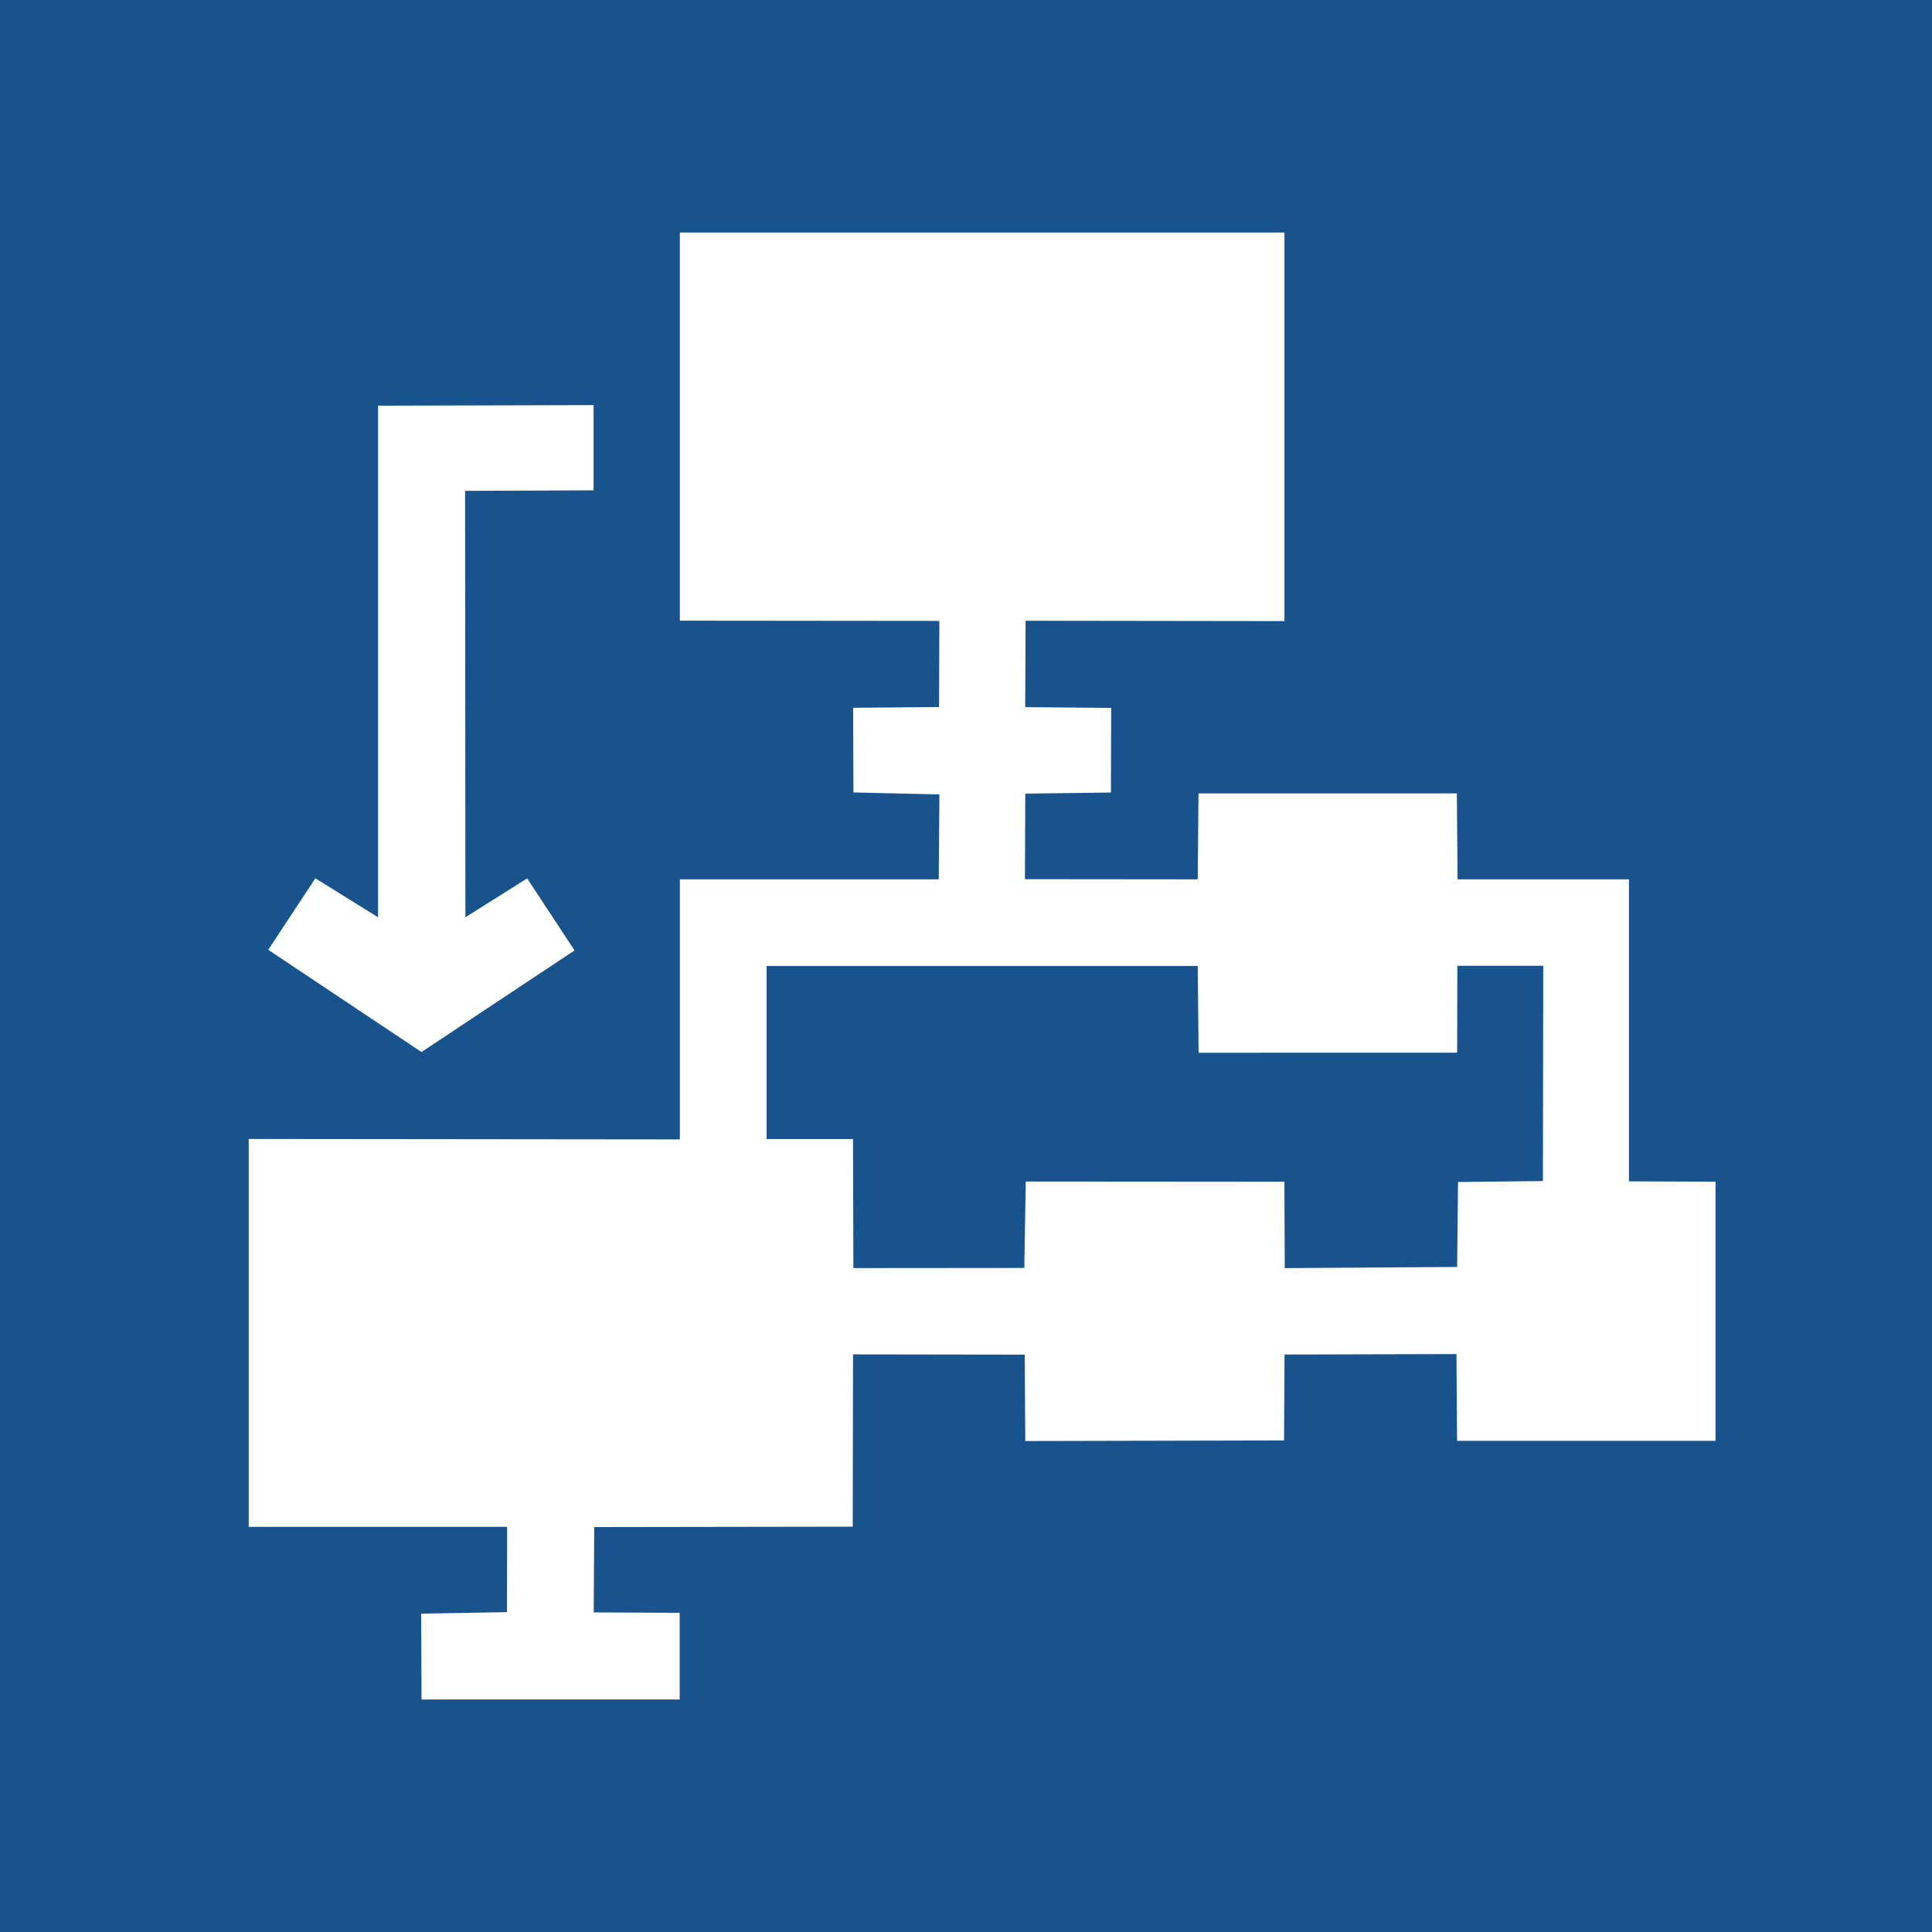
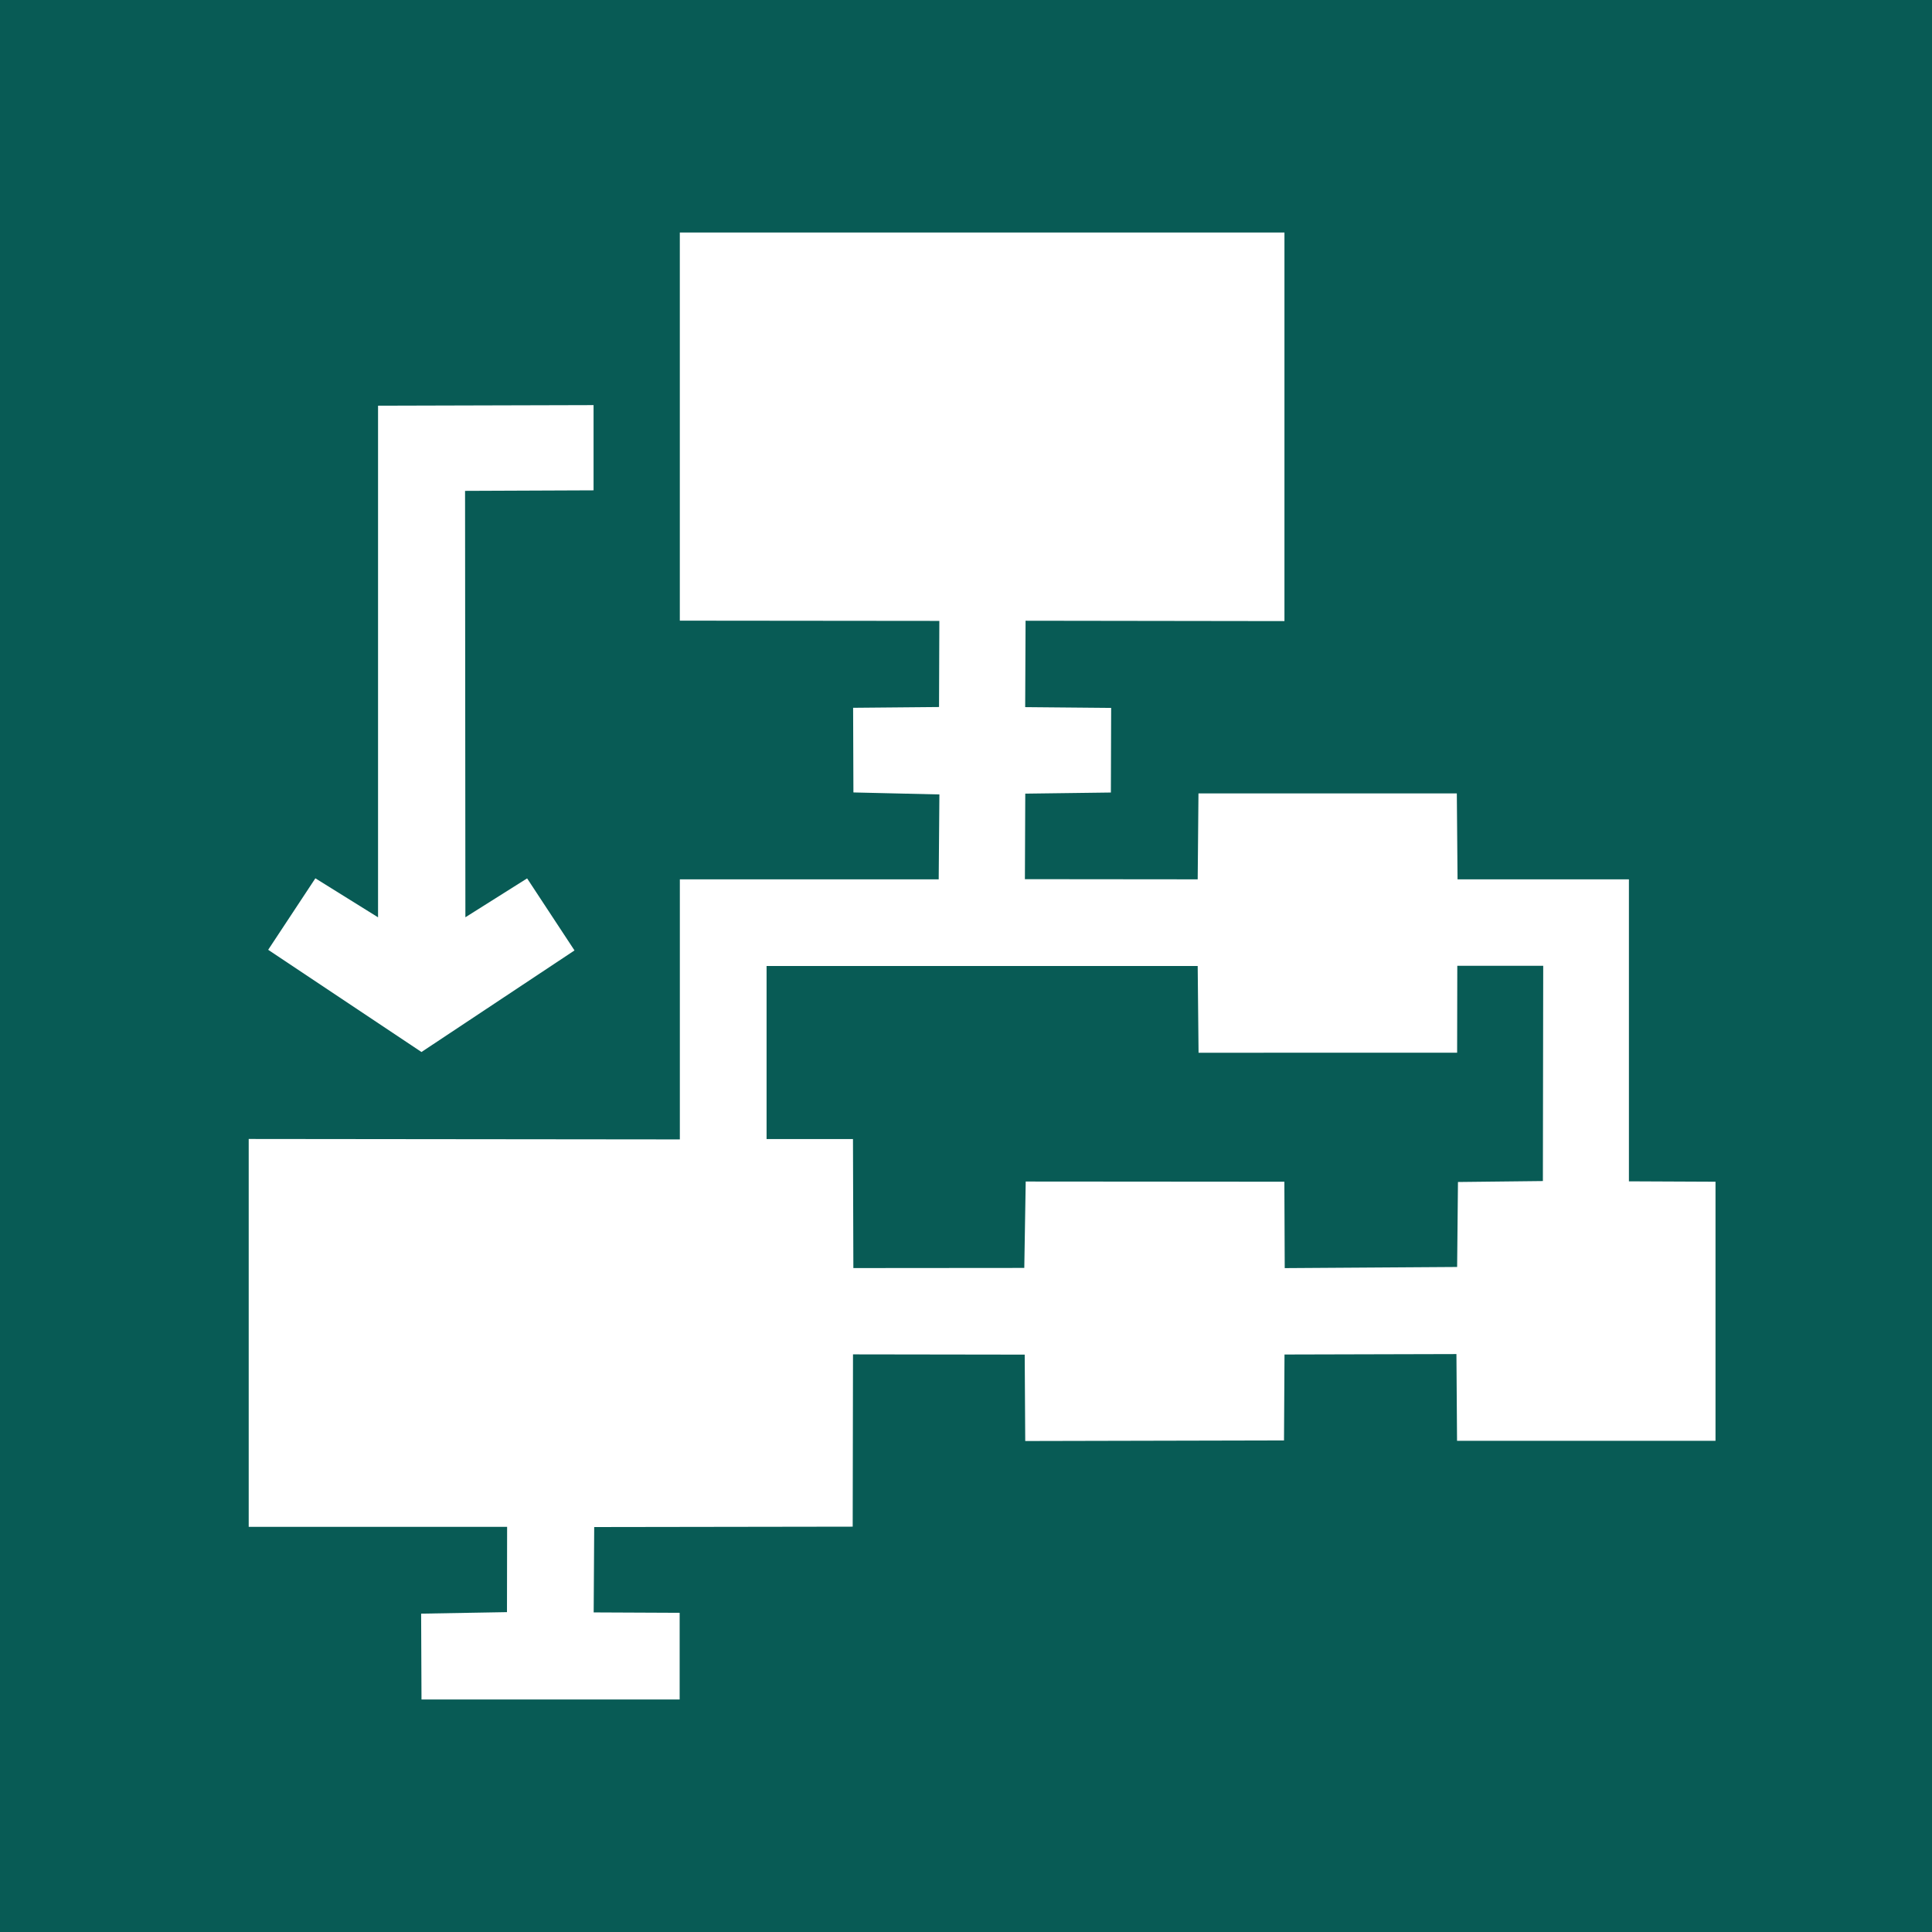
<svg xmlns="http://www.w3.org/2000/svg" width="69.323" height="69.323" viewBox="0 0 69.323 69.323">
-   <g id="Grupo_1181051" data-name="Grupo 1181051" transform="translate(-1225.838 -1406.05)">
-     <rect id="Rectángulo_466580" data-name="Rectángulo 466580" width="69.323" height="69.323" transform="translate(1225.838 1406.05)" fill="#19538d" />
-     <g id="Grupo_1180868" data-name="Grupo 1180868" transform="translate(1234.763 1414.392)">
+   <g id="Grupo_1189668" data-name="Grupo 1189668" transform="translate(-1225.838 -1406.05)">
+     <rect id="Rectángulo_466580" data-name="Rectángulo 466580" width="69.323" height="69.323" transform="translate(1225.838 1406.05)" fill="#085b55" />
+     <g id="Grupo_1180868" data-name="Grupo 1180868" transform="translate(1234.762 1414.392)">
      <path id="Trazado_1032128" data-name="Trazado 1032128" d="M43.36,29.431l.006-3.118,3.083,0-.012,7.723-3.047.034-.03,3.049-6.186.041-.013-3.1-9.281-.007-.051,3.1-6.133.005-.014-4.629-3.1,0V26.319H34.051l.031,3.113ZM15.469,0l0,13.928,9.312.009-.011,3.09-3.083.028.011,3.037,3.085.072-.025,3.047-9.288,0,0,9.331L0,32.526V46.443l9.272,0-.005,3.061-3.08.054L6.2,52.639l9.263,0,0-3.111-3.085-.014.019-3.063,9.275-.014.011-6.182,6.161.009.019,3.1,9.285-.021.018-3.083,6.169-.016.022,3.112h9.274V34.06l-3.107-.014,0-10.836H43.375l-.026-3.083-9.27,0-.028,3.083-6.2-.006.013-3.069,3.072-.04.01-3.036-3.085-.028.014-3.1,9.289.013V0Z" fill="#fff" />
      <path id="Trazado_1032129" data-name="Trazado 1032129" d="M13.517,54.67l1.7,2.585L9.726,60.9l-5.5-3.668,1.693-2.565,2.249,1.4,0-18.358,7.733-.021v3.058l-4.611.019.012,15.3Z" transform="translate(-3.527 -31.494)" fill="#fff" />
    </g>
  </g>
</svg>
